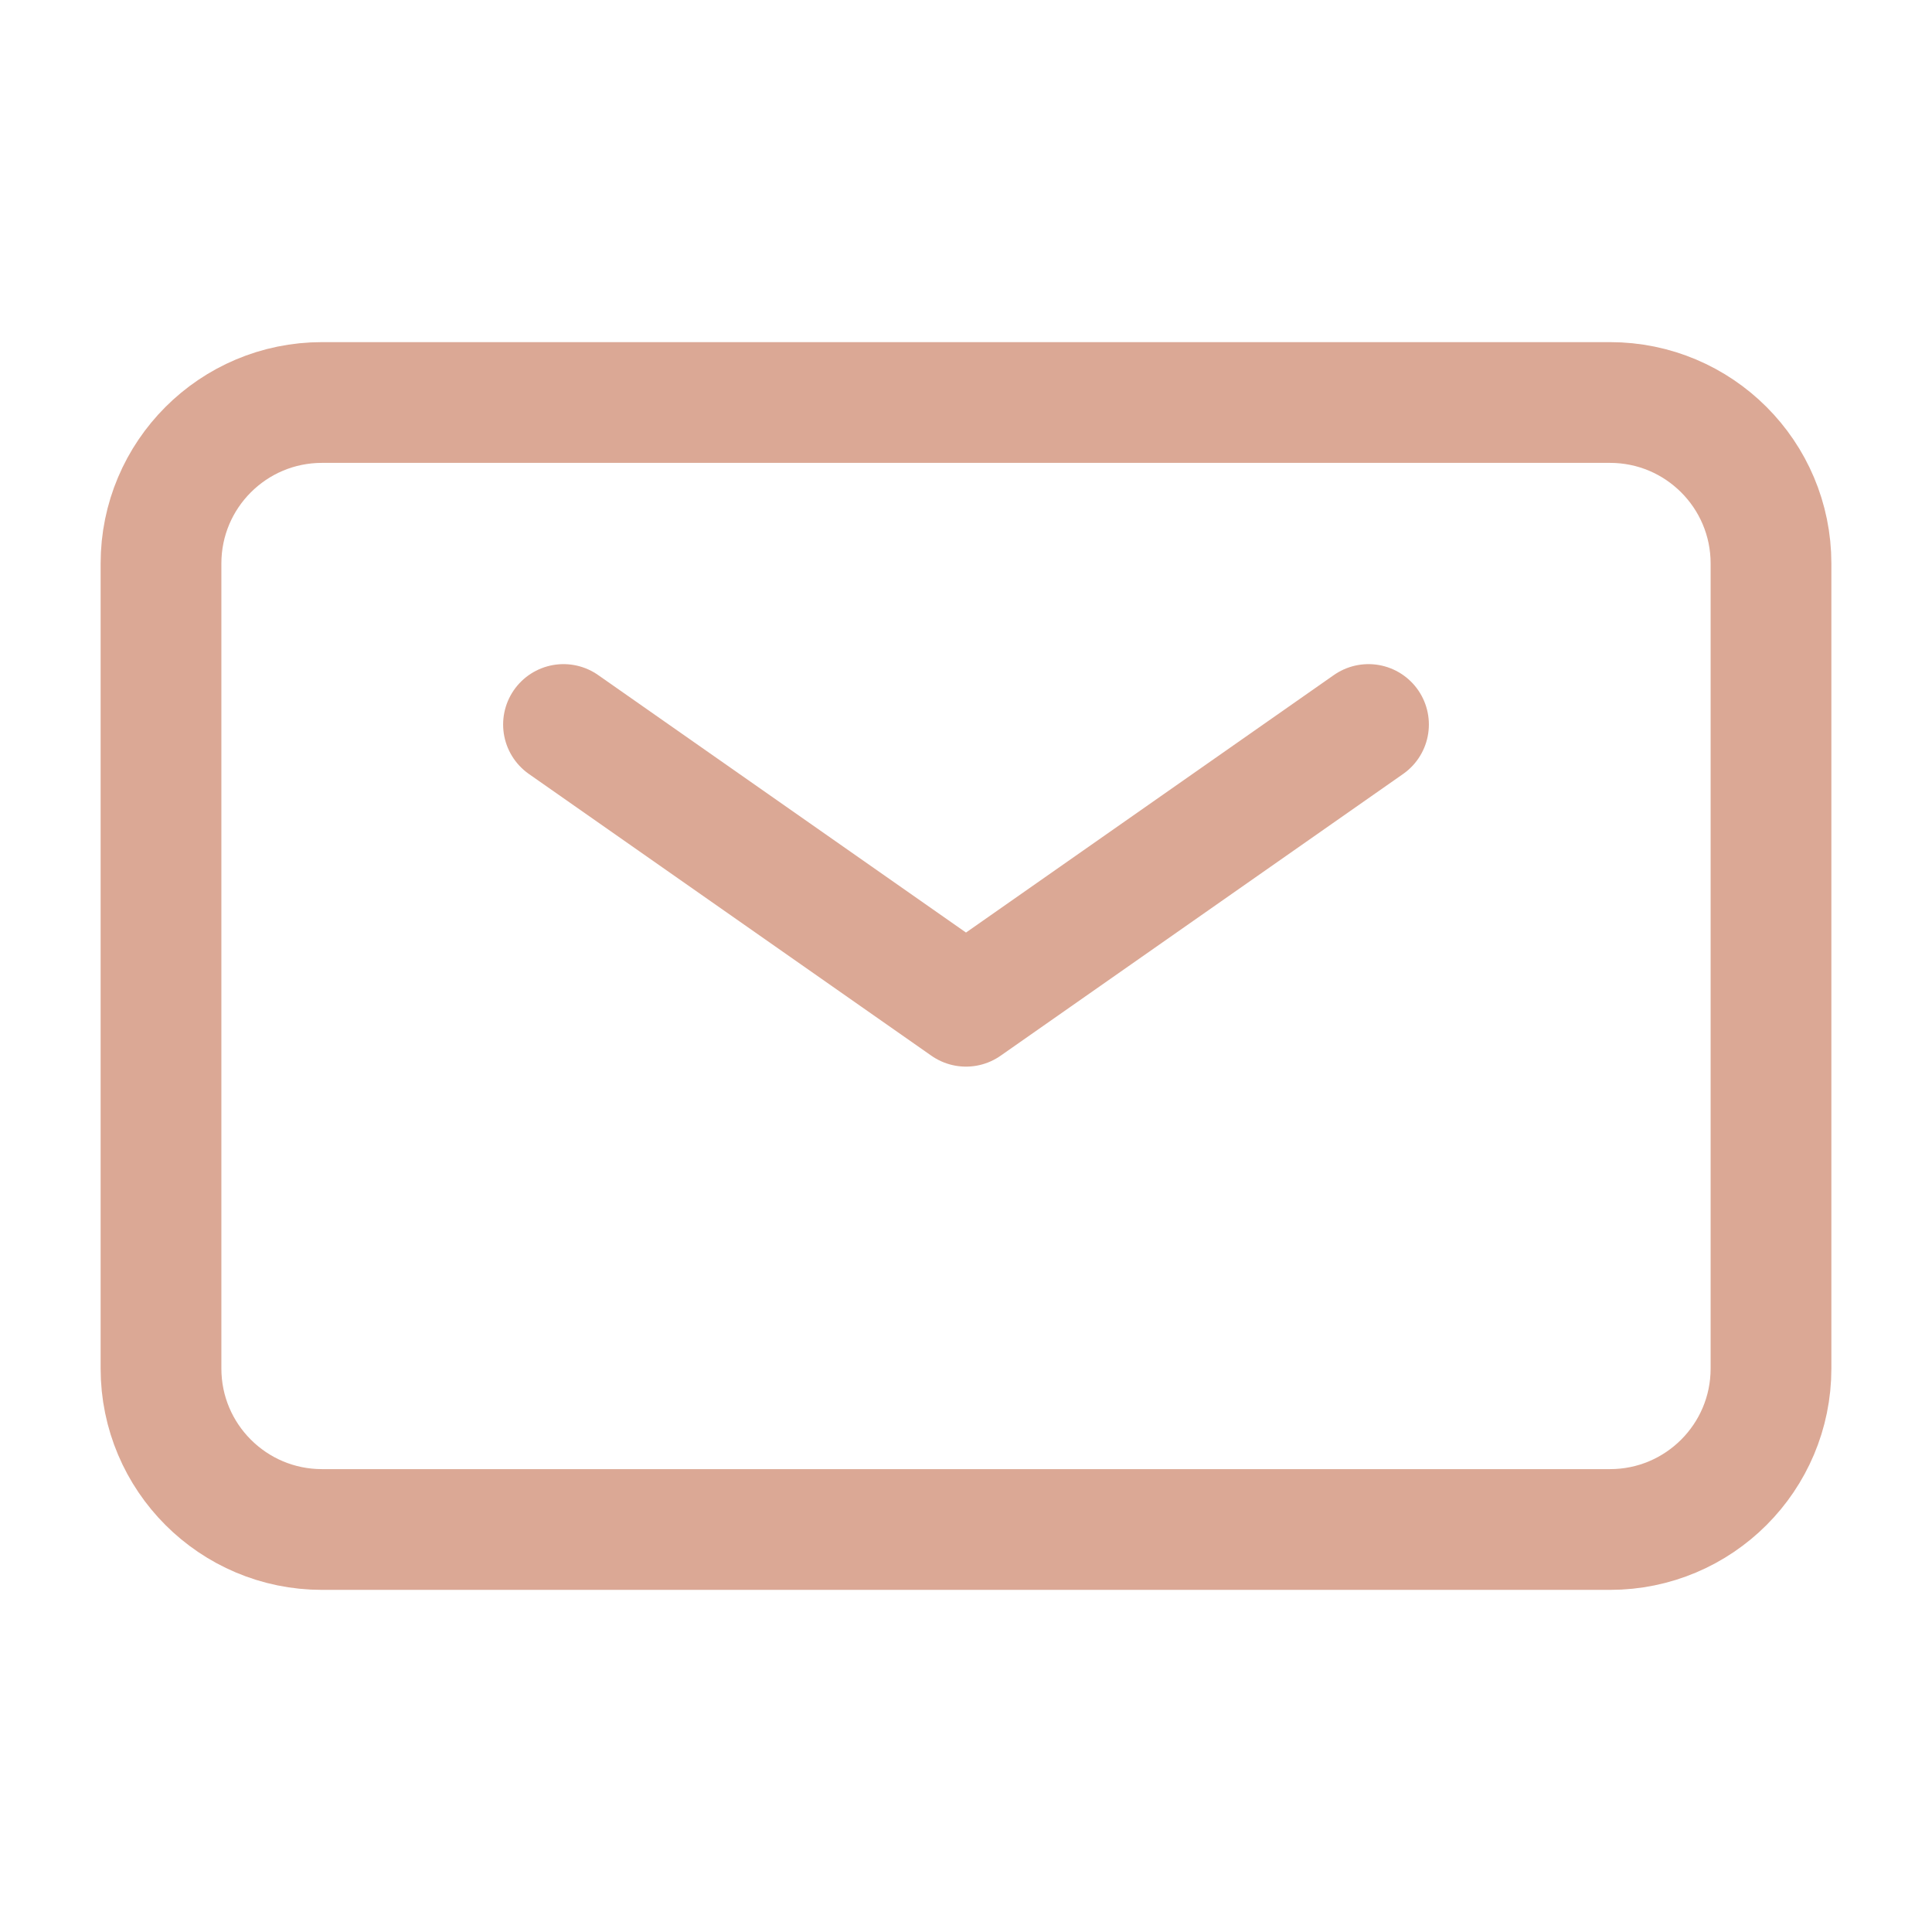
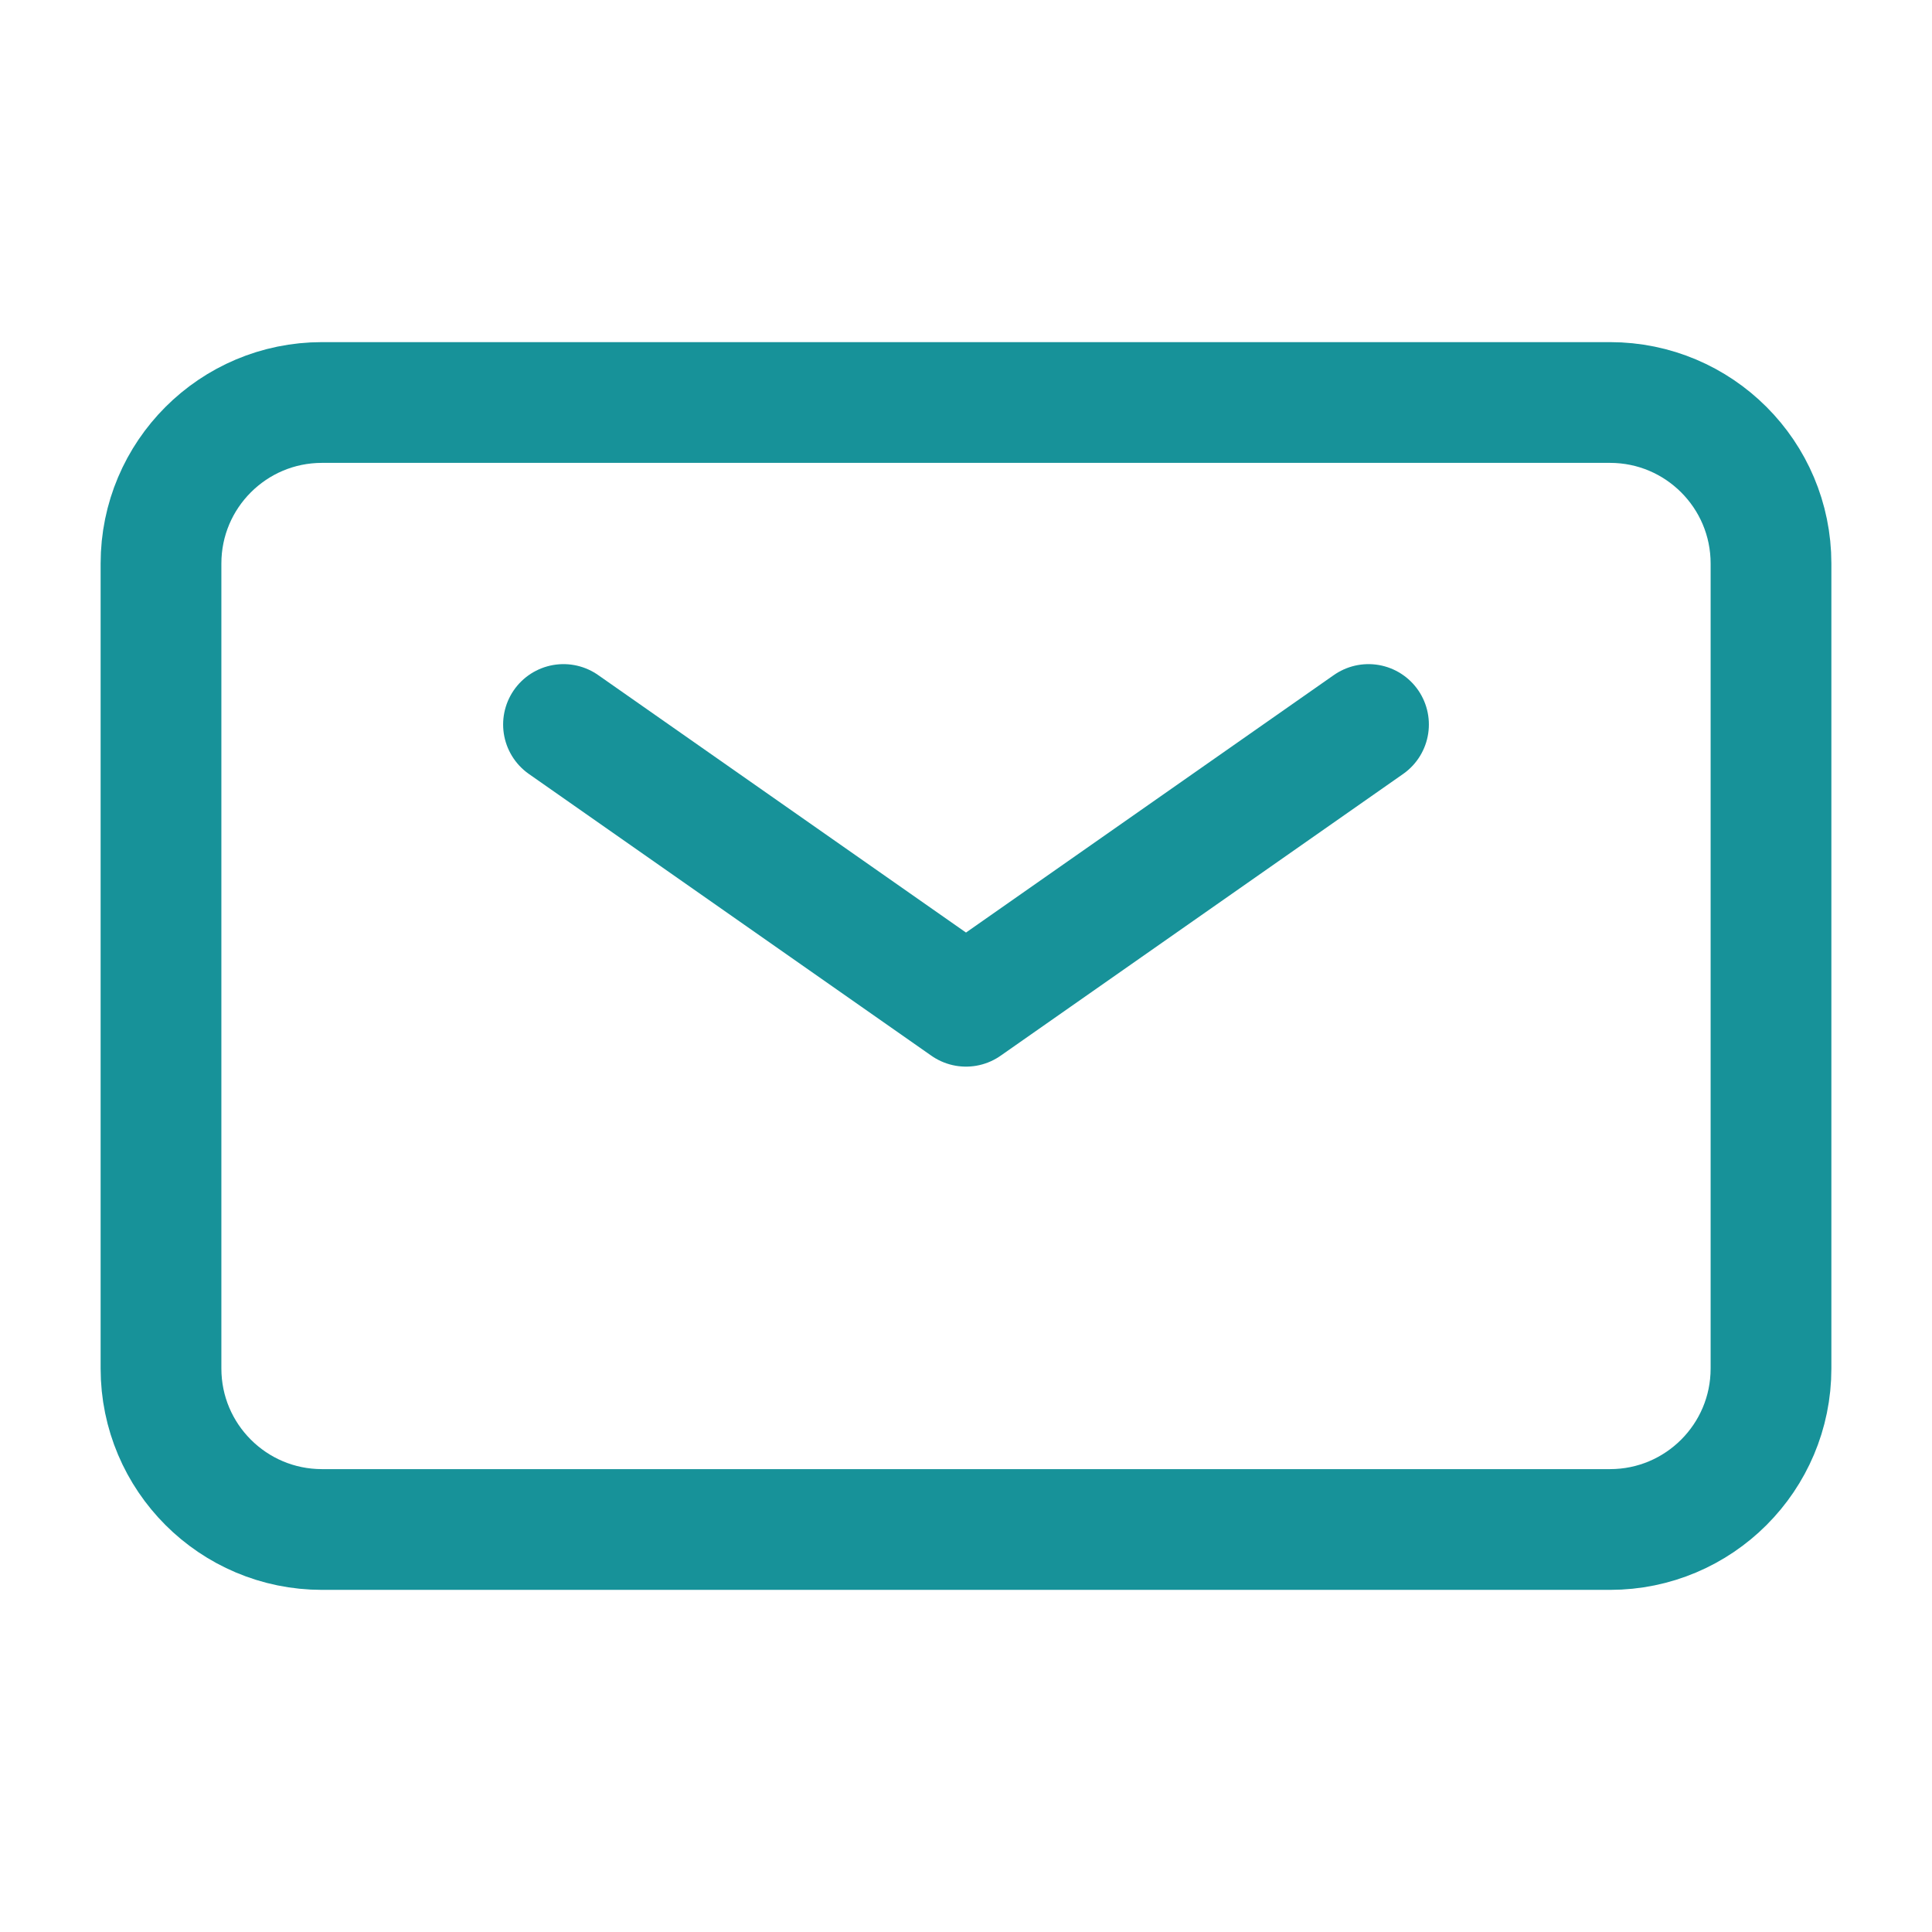
- <svg xmlns="http://www.w3.org/2000/svg" width="24px" height="24px" stroke-width="1.5" viewBox="0 0 24 24" fill="none" color="#dba895">
-   <path d="M7 9l5 3.5L17 9" stroke="#dba895" stroke-width="1.5" stroke-linecap="round" stroke-linejoin="round" />
-   <path d="M2 17V7a2 2 0 012-2h16a2 2 0 012 2v10a2 2 0 01-2 2H4a2 2 0 01-2-2z" stroke="#dba895" stroke-width="1.5" />
+ <svg xmlns="http://www.w3.org/2000/svg" width="24px" height="24px" stroke-width="1.5" viewBox="0 0 24 24" fill="none" color="#179299">
+   <path d="M7 9l5 3.5L17 9" stroke="#179299" stroke-width="1.5" stroke-linecap="round" stroke-linejoin="round" />
+   <path d="M2 17V7a2 2 0 012-2h16a2 2 0 012 2v10a2 2 0 01-2 2H4a2 2 0 01-2-2z" stroke="#179299" stroke-width="1.5" />
</svg>
